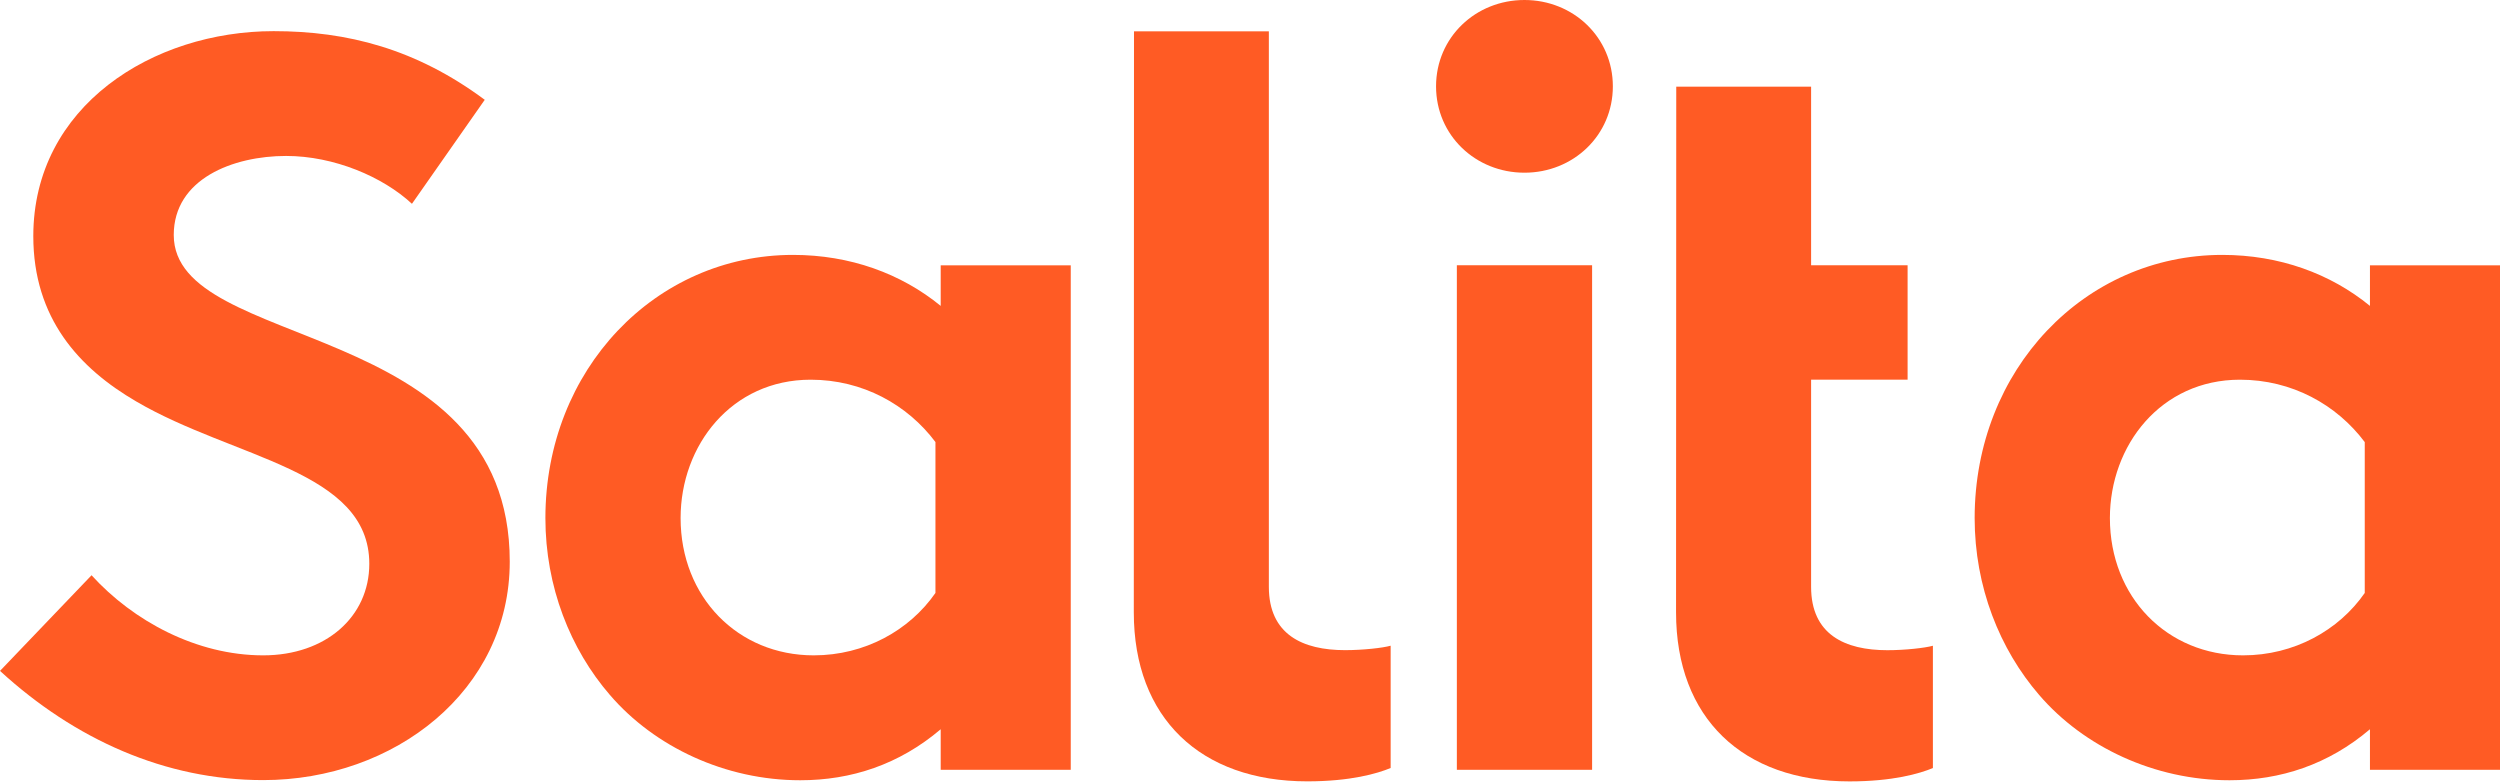
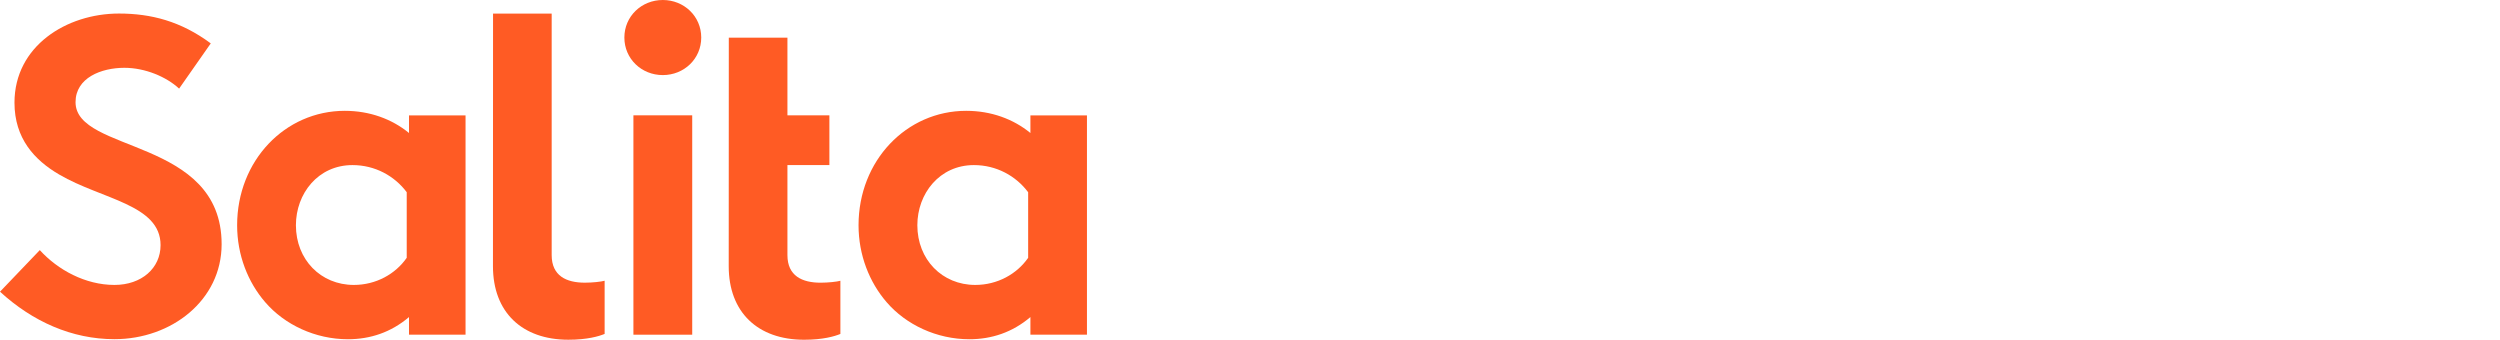
- <svg xmlns="http://www.w3.org/2000/svg" version="1.1" id="Layer_1" x="0px" y="0px" viewBox="0 0 500 156.28" style="padding: .95em; enable-background:new 0 0 500 156.28;" xml:space="preserve">
+ <svg xmlns="http://www.w3.org/2000/svg" version="1.1" id="Layer_1" x="0px" y="0px" viewBox="0 0 1150 156.28" style="padding: .95em; enable-background:new 0 0 500 156.28;" xml:space="preserve">
  <style type="text/css">
	.st0{fill:#FF5B24;}
</style>
  <g>
    <g>
      <path class="st0" d="M18.31,115.05c8.32,9.15,21.01,16.02,34.33,16.02c12.48,0,21.22-7.7,21.22-18.31    c0-18.73-27.05-21.01-46.6-32.46c-11.44-6.66-20.6-16.65-20.6-33.08c0-26.01,23.93-40.99,48.06-40.99    c14.77,0,28.5,3.54,42.23,13.73l-14.56,20.8c-5.82-5.41-15.6-9.57-25.17-9.57c-10.61,0-22.47,4.58-22.47,15.81    c0,23.51,67.2,16.23,67.2,65.33c0,25.8-23.09,43.69-49.31,43.69c-19.56,0-37.66-8.11-52.64-21.84L18.31,115.05z" />
      <path class="st0" d="M214.15,153.96h-26.01v-8.11c-8.32,7.07-17.89,10.2-28.09,10.2c-14.98,0-29.13-6.66-38.07-17.06    c-7.91-9.15-12.9-21.64-12.9-35.37c0-29.75,22.05-52.64,49.52-52.64c11.44,0,21.64,3.74,29.54,10.2v-8.11h26.01V153.96z     M187.1,88.42c-5.62-7.49-14.56-12.48-24.97-12.48c-15.81,0-26.01,13.11-26.01,27.67c0,15.81,11.44,27.46,26.63,27.46    c10.2,0,19.14-4.99,24.34-12.48V88.42z" />
      <path class="st0" d="M500,153.96h-26.01v-8.11c-8.32,7.07-17.89,10.2-28.09,10.2c-14.98,0-29.13-6.66-38.07-17.06    c-7.9-9.15-12.9-21.64-12.9-35.37c0-29.75,22.05-52.64,49.52-52.64c11.44,0,21.64,3.74,29.54,10.2v-8.11H500V153.96z     M472.95,88.42c-5.62-7.49-14.56-12.48-24.96-12.48c-15.81,0-26.01,13.11-26.01,27.67c0,15.81,11.44,27.46,26.63,27.46    c10.2,0,19.14-4.99,24.34-12.48V88.42z" />
      <path class="st0" d="M377.46,130.04c-8.45,0-15.24-3.11-15.24-12.67V75.94h19.3V53.05h-19.3V17.34h-26.97l-0.04,105.14    c0,21.13,13.34,33.8,34.69,33.8c8.67,0,14.01-1.56,16.68-2.67v-24.46C385.02,129.59,381.02,130.04,377.46,130.04z" />
      <path class="st0" d="M226.8,6.27h26.97v111.09c0,9.56,6.79,12.67,15.24,12.67c3.56,0,7.56-0.44,9.12-0.89v24.46    c-2.67,1.11-8.01,2.67-16.68,2.67c-21.35,0-34.69-12.68-34.69-33.8L226.8,6.27z" />
      <g>
        <path class="st0" d="M318.42,153.96h-27.05V53.05h27.05V153.96z" />
        <path class="st0" d="M304.89,0c9.78,0,17.68,7.49,17.68,17.27c0,9.78-7.9,17.27-17.68,17.27c-9.78,0-17.68-7.49-17.68-17.27     C287.21,7.49,295.11,0,304.89,0z" />
      </g>
    </g>
  </g>
</svg>
